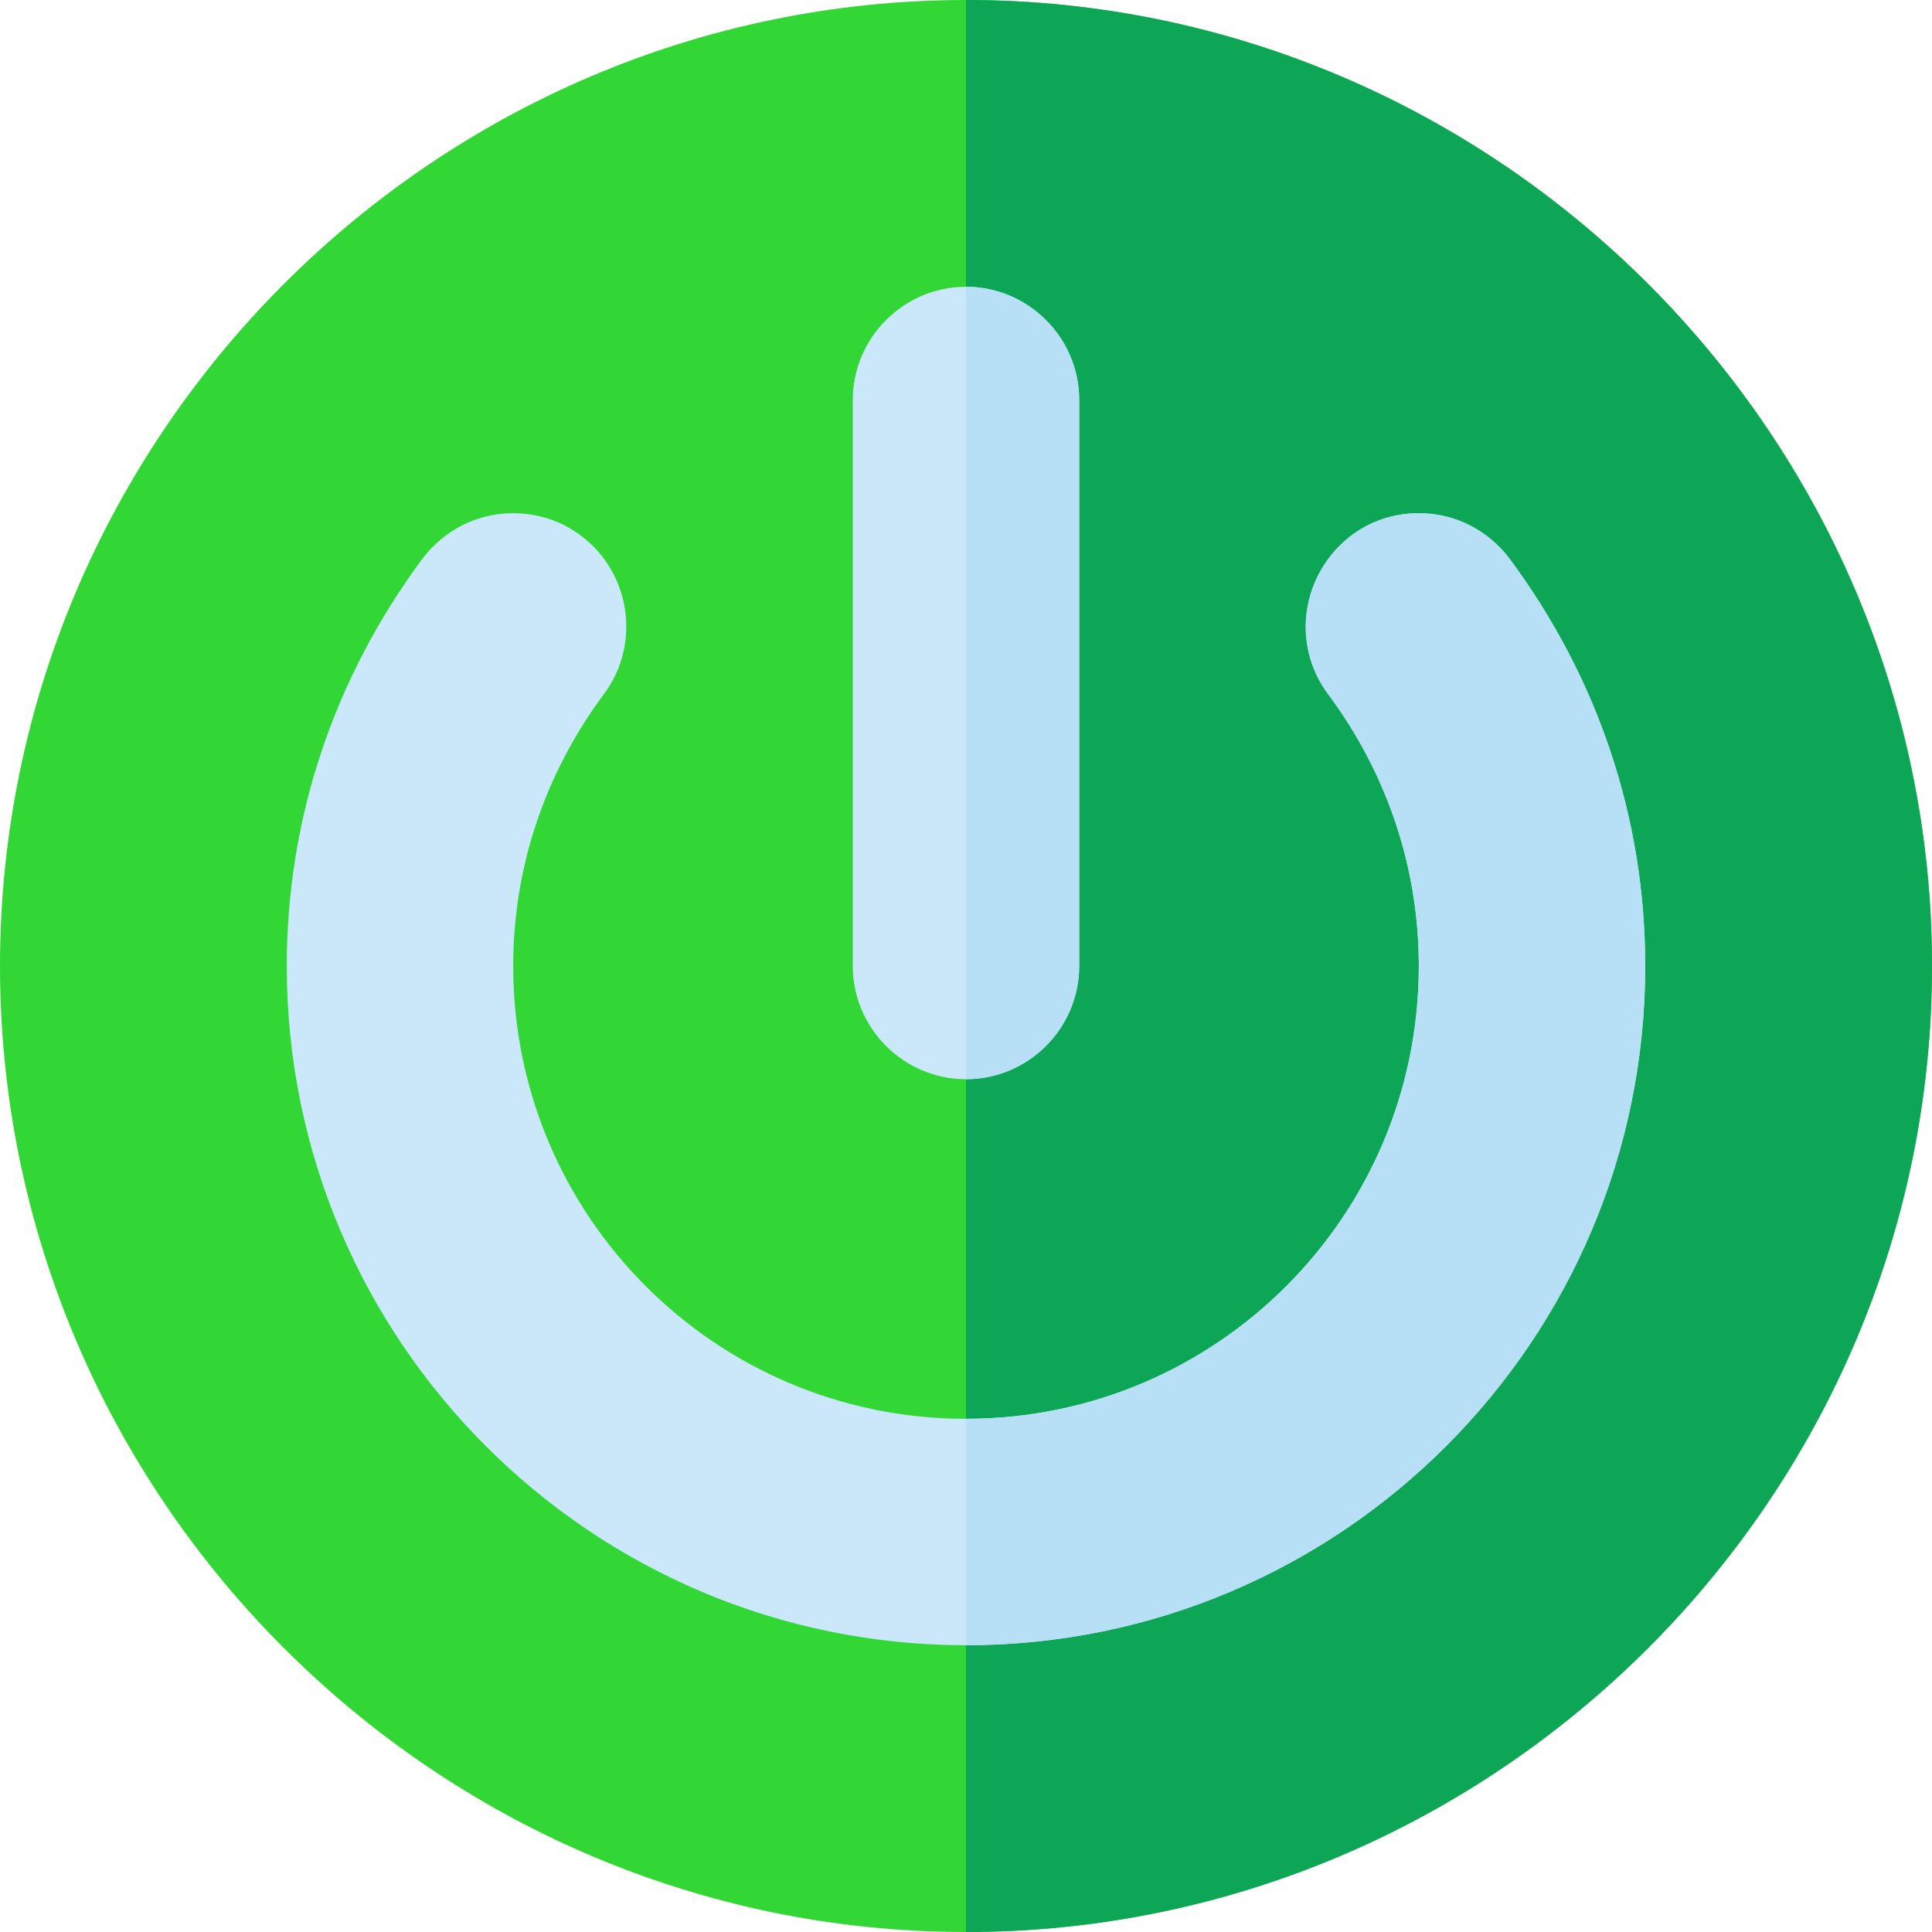
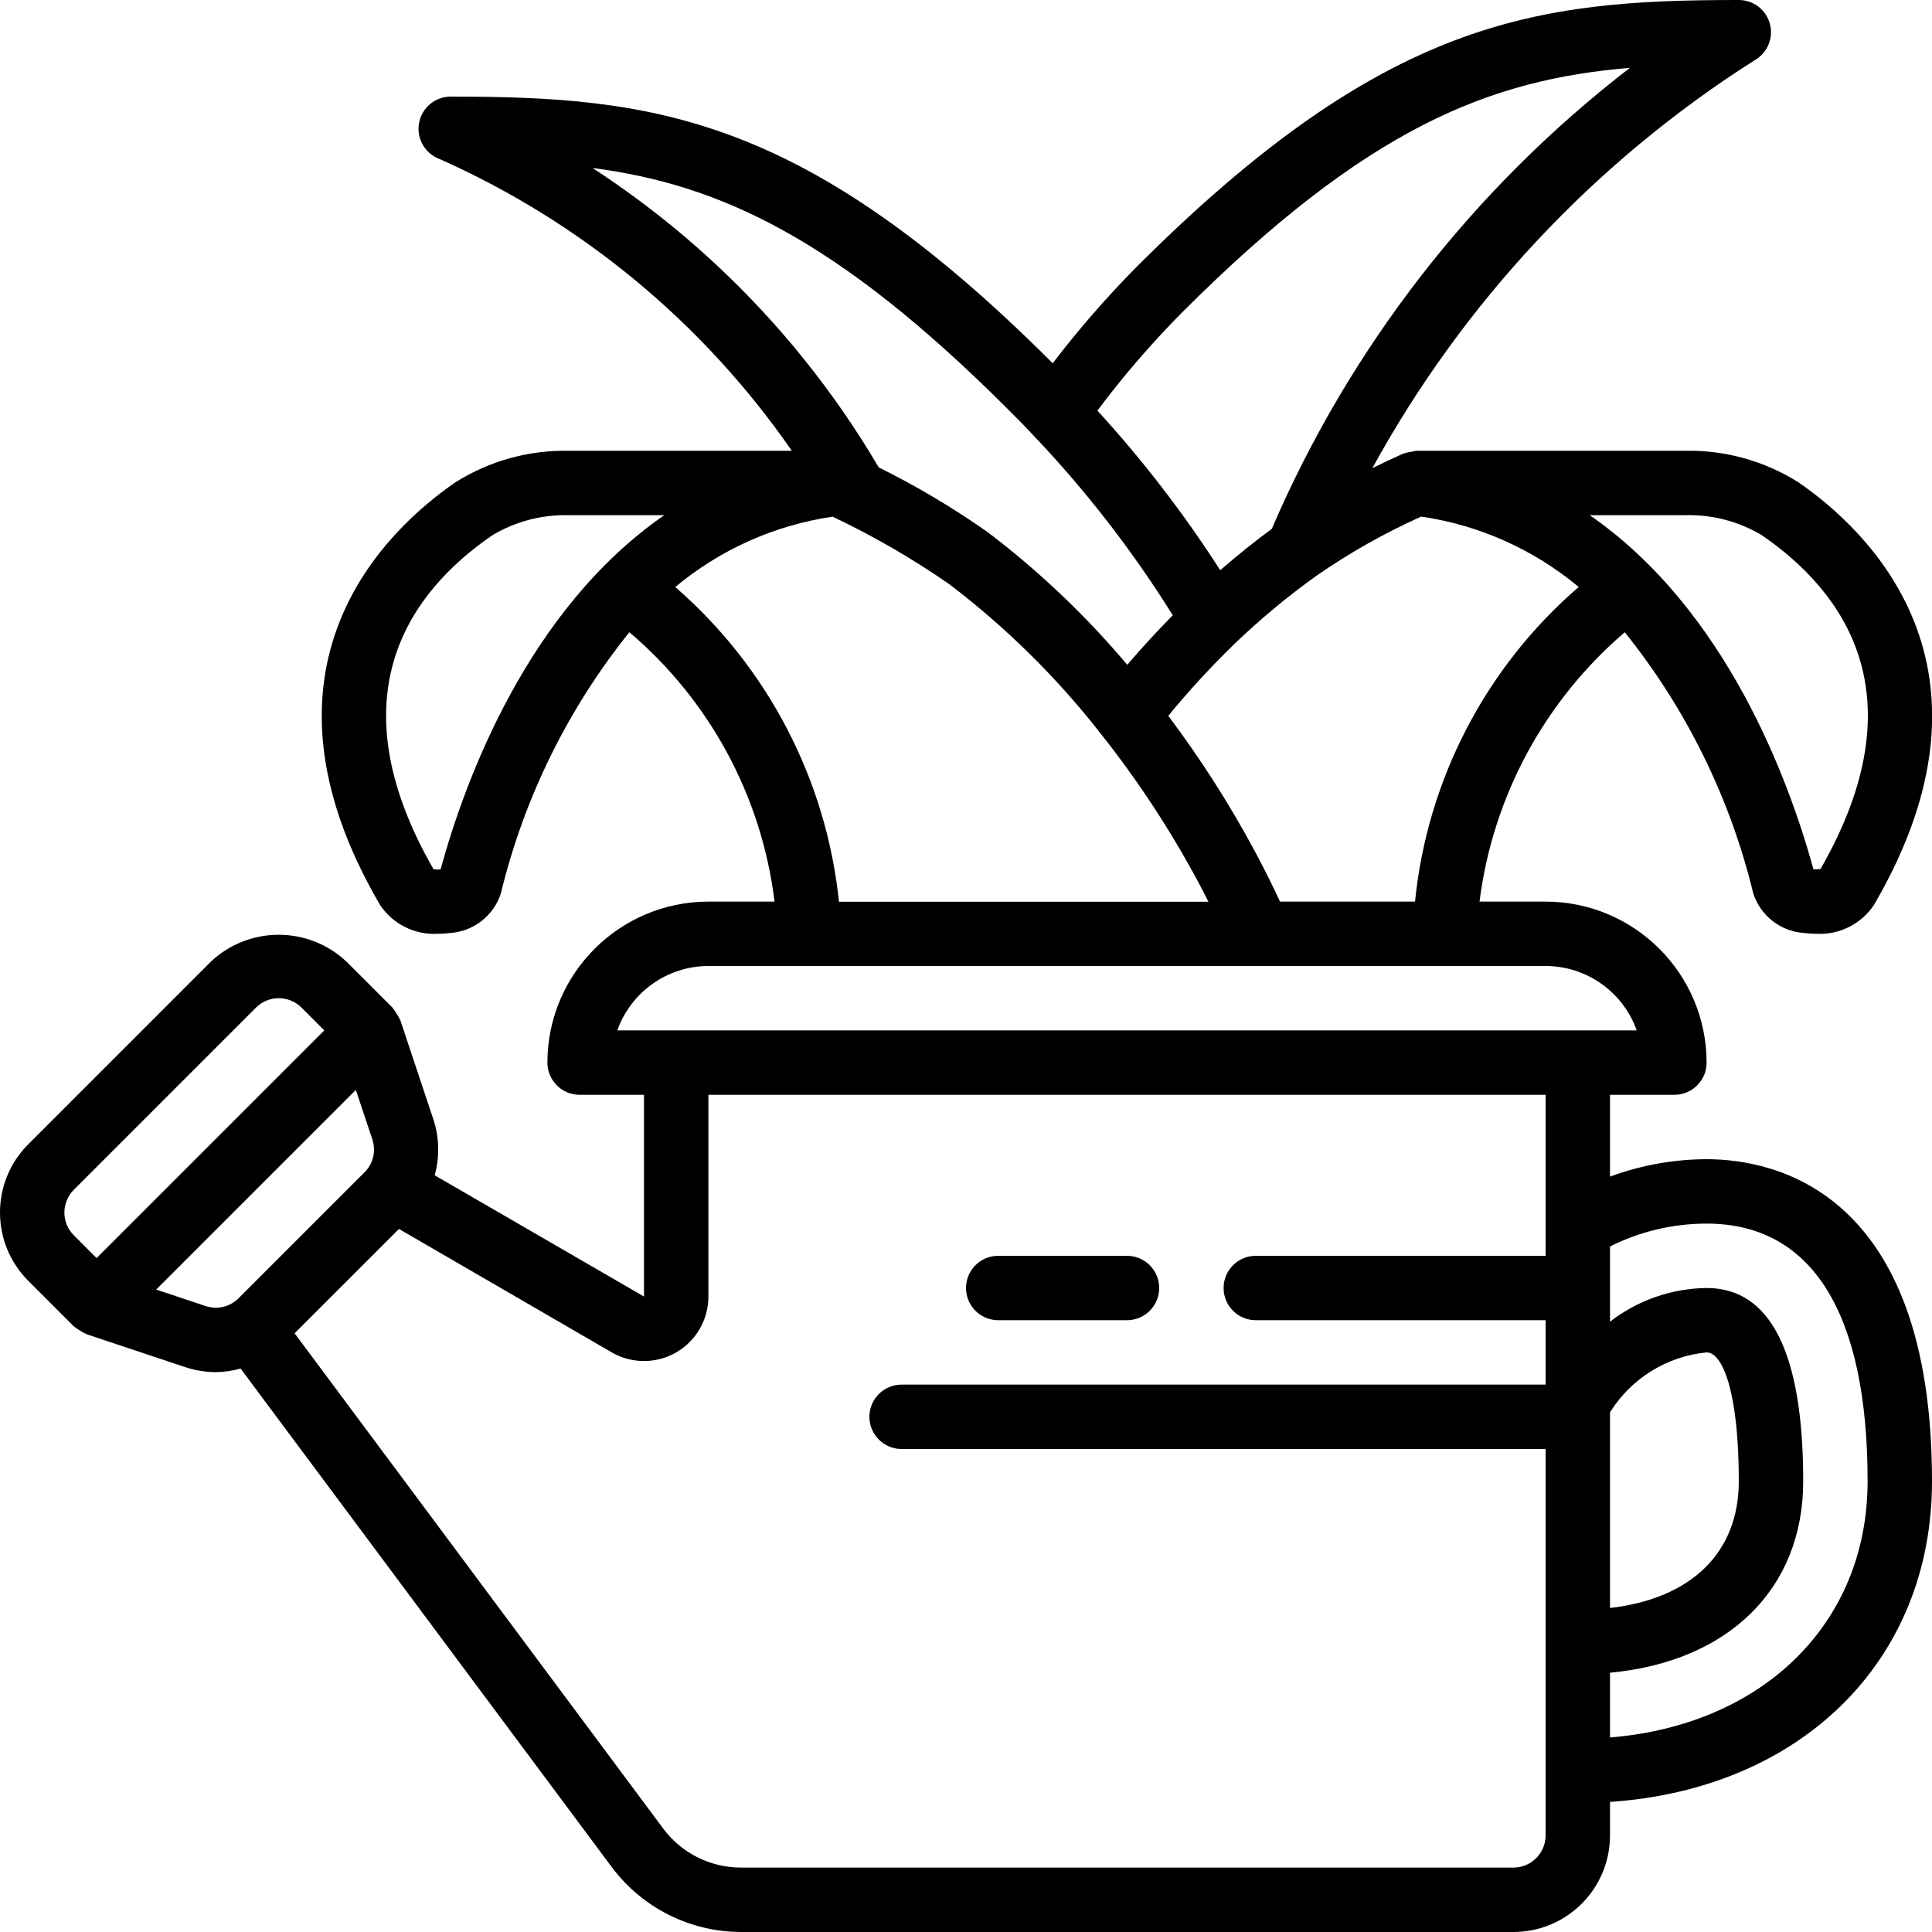
- <svg xmlns="http://www.w3.org/2000/svg" version="1.1" id="Capa_1" x="0px" y="0px" viewBox="0 0 512 512" style="enable-background:new 0 0 512 512;" xml:space="preserve">
-   <path style="fill:#32D736;" d="M256,0C115.3,0,0,115.3,0,256s115.3,256,256,256s256-115.3,256-256S396.7,0,256,0z" />
-   <path style="fill:#0CA656;" d="M512,256c0,140.7-115.3,256-256,256V0C396.7,0,512,115.3,512,256z" />
-   <g>
-     <path style="fill:#CAE8F9;" d="M436,256c0,99.3-80.7,180-180,180S76,355.3,76,256c0-39.3,12.599-76.5,36-107.999   c5.7-7.5,14.399-12.001,24-12.001c6.599,0,12.9,2.1,17.999,6c13.2,9.901,15.901,28.799,6,41.999C144.401,205,136,229.9,136,256   c0,66.301,53.699,120,120,120s120-53.699,120-120c0-26.1-8.401-51-24-72.001c-9.901-13.2-7.2-31.8,6-41.999   c5.099-3.9,11.4-6,17.999-6c9.6,0,18.3,4.501,24,12.001C423.401,179.5,436,216.7,436,256z" />
-     <path style="fill:#CAE8F9;" d="M286,106v150c0,16.5-13.5,30-30,30s-30-13.5-30-30V106c0-16.5,13.5-30,30-30S286,89.5,286,106z" />
+ <svg xmlns="http://www.w3.org/2000/svg" height="512" viewBox="0 0 60 60" width="512">
+   <g fill="#000" fill-rule="nonzero">
+     <path d="M31 41h4c.552 0 1-.448 1-1s-.448-1-1-1h-4c-.552 0-1 .448-1 1s.448 1 1 1z" />
+     <path d="M50.459 19.635a20.765 20.765 0 013.99 8.109c.225.701.859 1.19 1.594 1.232A2.781 2.781 0 0056.4 29c.717.041 1.403-.302 1.8-.9 4.324-7.414-.208-11.65-2.357-13.127A6.349 6.349 0 0052.33 14h-8.338a.976.976 0 00-.149.028 1.062 1.062 0 00-.234.053h-.016c-.333.148-.656.3-.974.46a34.846 34.846 0 0111.872-12.67c.396-.223.591-.685.476-1.125S54.454 0 54 0c-6.291 0-10.991.577-18.707 8.293a31.207 31.207 0 00-2.6 2.988C24.987 3.577 20.288 3 14 3c-.484-.001-.899.344-.986.82s.179.946.632 1.116A26.293 26.293 0 0124.591 14H17.67a6.349 6.349 0 00-3.519.974C12 16.45 7.471 20.686 11.8 28.1c.397.599 1.083.941 1.8.9a2.781 2.781 0 00.361-.024c.735-.042 1.369-.531 1.594-1.232a20.771 20.771 0 013.991-8.11c2.501 2.123 4.11 5.11 4.508 8.366H22c-2.76.003-4.997 2.24-5 5 0 .552.448 1 1 1h2v6.265L13.5 36.5a2.988 2.988 0 00-.044-1.745l-1.023-3.07c0-.01-.012-.017-.015-.027a1.061 1.061 0 00-.1-.172.969.969 0 00-.111-.167c-.007-.008-.009-.018-.017-.025l-1.414-1.414c-1.187-1.133-3.056-1.133-4.243 0L.879 35.535a3 3 0 000 4.243l1.414 1.414c.008.008.018.01.026.018a1.016 1.016 0 00.164.109.986.986 0 00.175.1c.009 0 .016.011.026.015l3.071 1.024a3.04 3.04 0 00.955.155 2.975 2.975 0 00.762-.112L19 57.986c.946 1.264 2.43 2.01 4.009 2.014H47c1.657 0 3-1.343 3-3v-1.04c5.936-.4 10-4.381 10-9.96 0-9.025-4.9-10-7-10a8.728 8.728 0 00-3 .541V34h2c.552 0 1-.448 1-1-.003-2.76-2.24-4.997-5-5h-2.052c.41-3.253 2.019-6.235 4.511-8.365zM52.33 16a4.39 4.39 0 012.386.622c2.547 1.75 4.919 4.966 1.822 10.366a.878.878 0 01-.22.007C55.55 24.2 53.6 18.925 49.371 16zM36.707 9.707c5.758-5.758 9.56-7.236 13.911-7.6a36.074 36.074 0 00-11.123 14.319c-.535.39-1.066.821-1.6 1.283a36.62 36.62 0 00-3.814-4.957 29.016 29.016 0 012.626-3.045zM18.4 5.217c3.945.512 7.59 2.183 12.9 7.49.261.261.513.513.763.782a34.917 34.917 0 014.359 5.619c-.498.504-.969 1.017-1.414 1.538a27.056 27.056 0 00-4.337-4.121 25.646 25.646 0 00-3.382-2.01A28.031 28.031 0 0018.4 5.217zM13.682 27a.757.757 0 01-.22-.007c-3.1-5.4-.724-8.616 1.822-10.366A4.39 4.39 0 0117.67 16h2.959c-4.229 2.925-6.179 8.2-6.947 11zm7.286-8.767a9.852 9.852 0 014.89-2.187 25.623 25.623 0 013.614 2.09 25.737 25.737 0 014.745 4.69 30.911 30.911 0 012.971 4.521c.128.238.239.454.341.658H26.055c-.393-3.787-2.212-7.282-5.087-9.777zM2.293 36.949l5.656-5.656a1 1 0 011.415 0l.707.707L3 39.071l-.707-.707a1 1 0 010-1.415zm4.094 3.612l-1.536-.512 6.2-6.2.512 1.535c.121.359.028.756-.242 1.023l-3.91 3.91c-.267.269-.664.363-1.024.244zM50 43.862c.656-1.054 1.765-1.742 3-1.862.5 0 1 1.237 1 4 0 2.224-1.479 3.646-4 3.938zM53 38c3.271 0 5 2.767 5 8 0 4.407-3.242 7.571-8 7.959v-2.011c3.676-.344 6-2.6 6-5.948 0-3.981-1.01-6-3-6a5 5 0 00-3 1.046V38.71a6.709 6.709 0 013-.71zm-5 1h-9c-.552 0-1 .448-1 1s.448 1 1 1h9v2H28c-.552 0-1 .448-1 1s.448 1 1 1h20v12c0 .552-.448 1-1 1H23.009c-.948-.001-1.841-.449-2.409-1.208L9.149 41.406l3.241-3.24L19 42c.618.357 1.38.357 1.999.001.619-.357 1-1.016 1.001-1.731V34h26zm2.829-7H19.171c.425-1.198 1.558-1.998 2.829-2h26c1.271.002 2.404.802 2.829 2zm-6.884-4h-4.194c-.178-.387-.444-.937-.8-1.6a33.054 33.054 0 00-2.669-4.17 26.857 26.857 0 012.085-2.261 22.838 22.838 0 012.523-2.093 20.326 20.326 0 013.247-1.833 9.859 9.859 0 014.891 2.186c-2.883 2.486-4.703 5.983-5.083 9.771z" />
  </g>
-   <g>
-     <path style="fill:#B7E0F6;" d="M256,286V76c16.5,0,30,13.5,30,30v150C286,272.5,272.5,286,256,286z" />
-     <path style="fill:#B7E0F6;" d="M436,256c0,99.3-80.7,180-180,180v-60c66.301,0,120-53.699,120-120c0-26.1-8.401-51-24-72.001   c-9.901-13.2-7.2-31.8,6-41.999c5.099-3.9,11.4-6,17.999-6c9.6,0,18.3,4.501,24,12.001C423.401,179.5,436,216.7,436,256z" />
-   </g>
-   <g>
- </g>
-   <g>
- </g>
-   <g>
- </g>
-   <g>
- </g>
-   <g>
- </g>
-   <g>
- </g>
-   <g>
- </g>
-   <g>
- </g>
-   <g>
- </g>
-   <g>
- </g>
-   <g>
- </g>
-   <g>
- </g>
-   <g>
- </g>
-   <g>
- </g>
-   <g>
- </g>
</svg>
